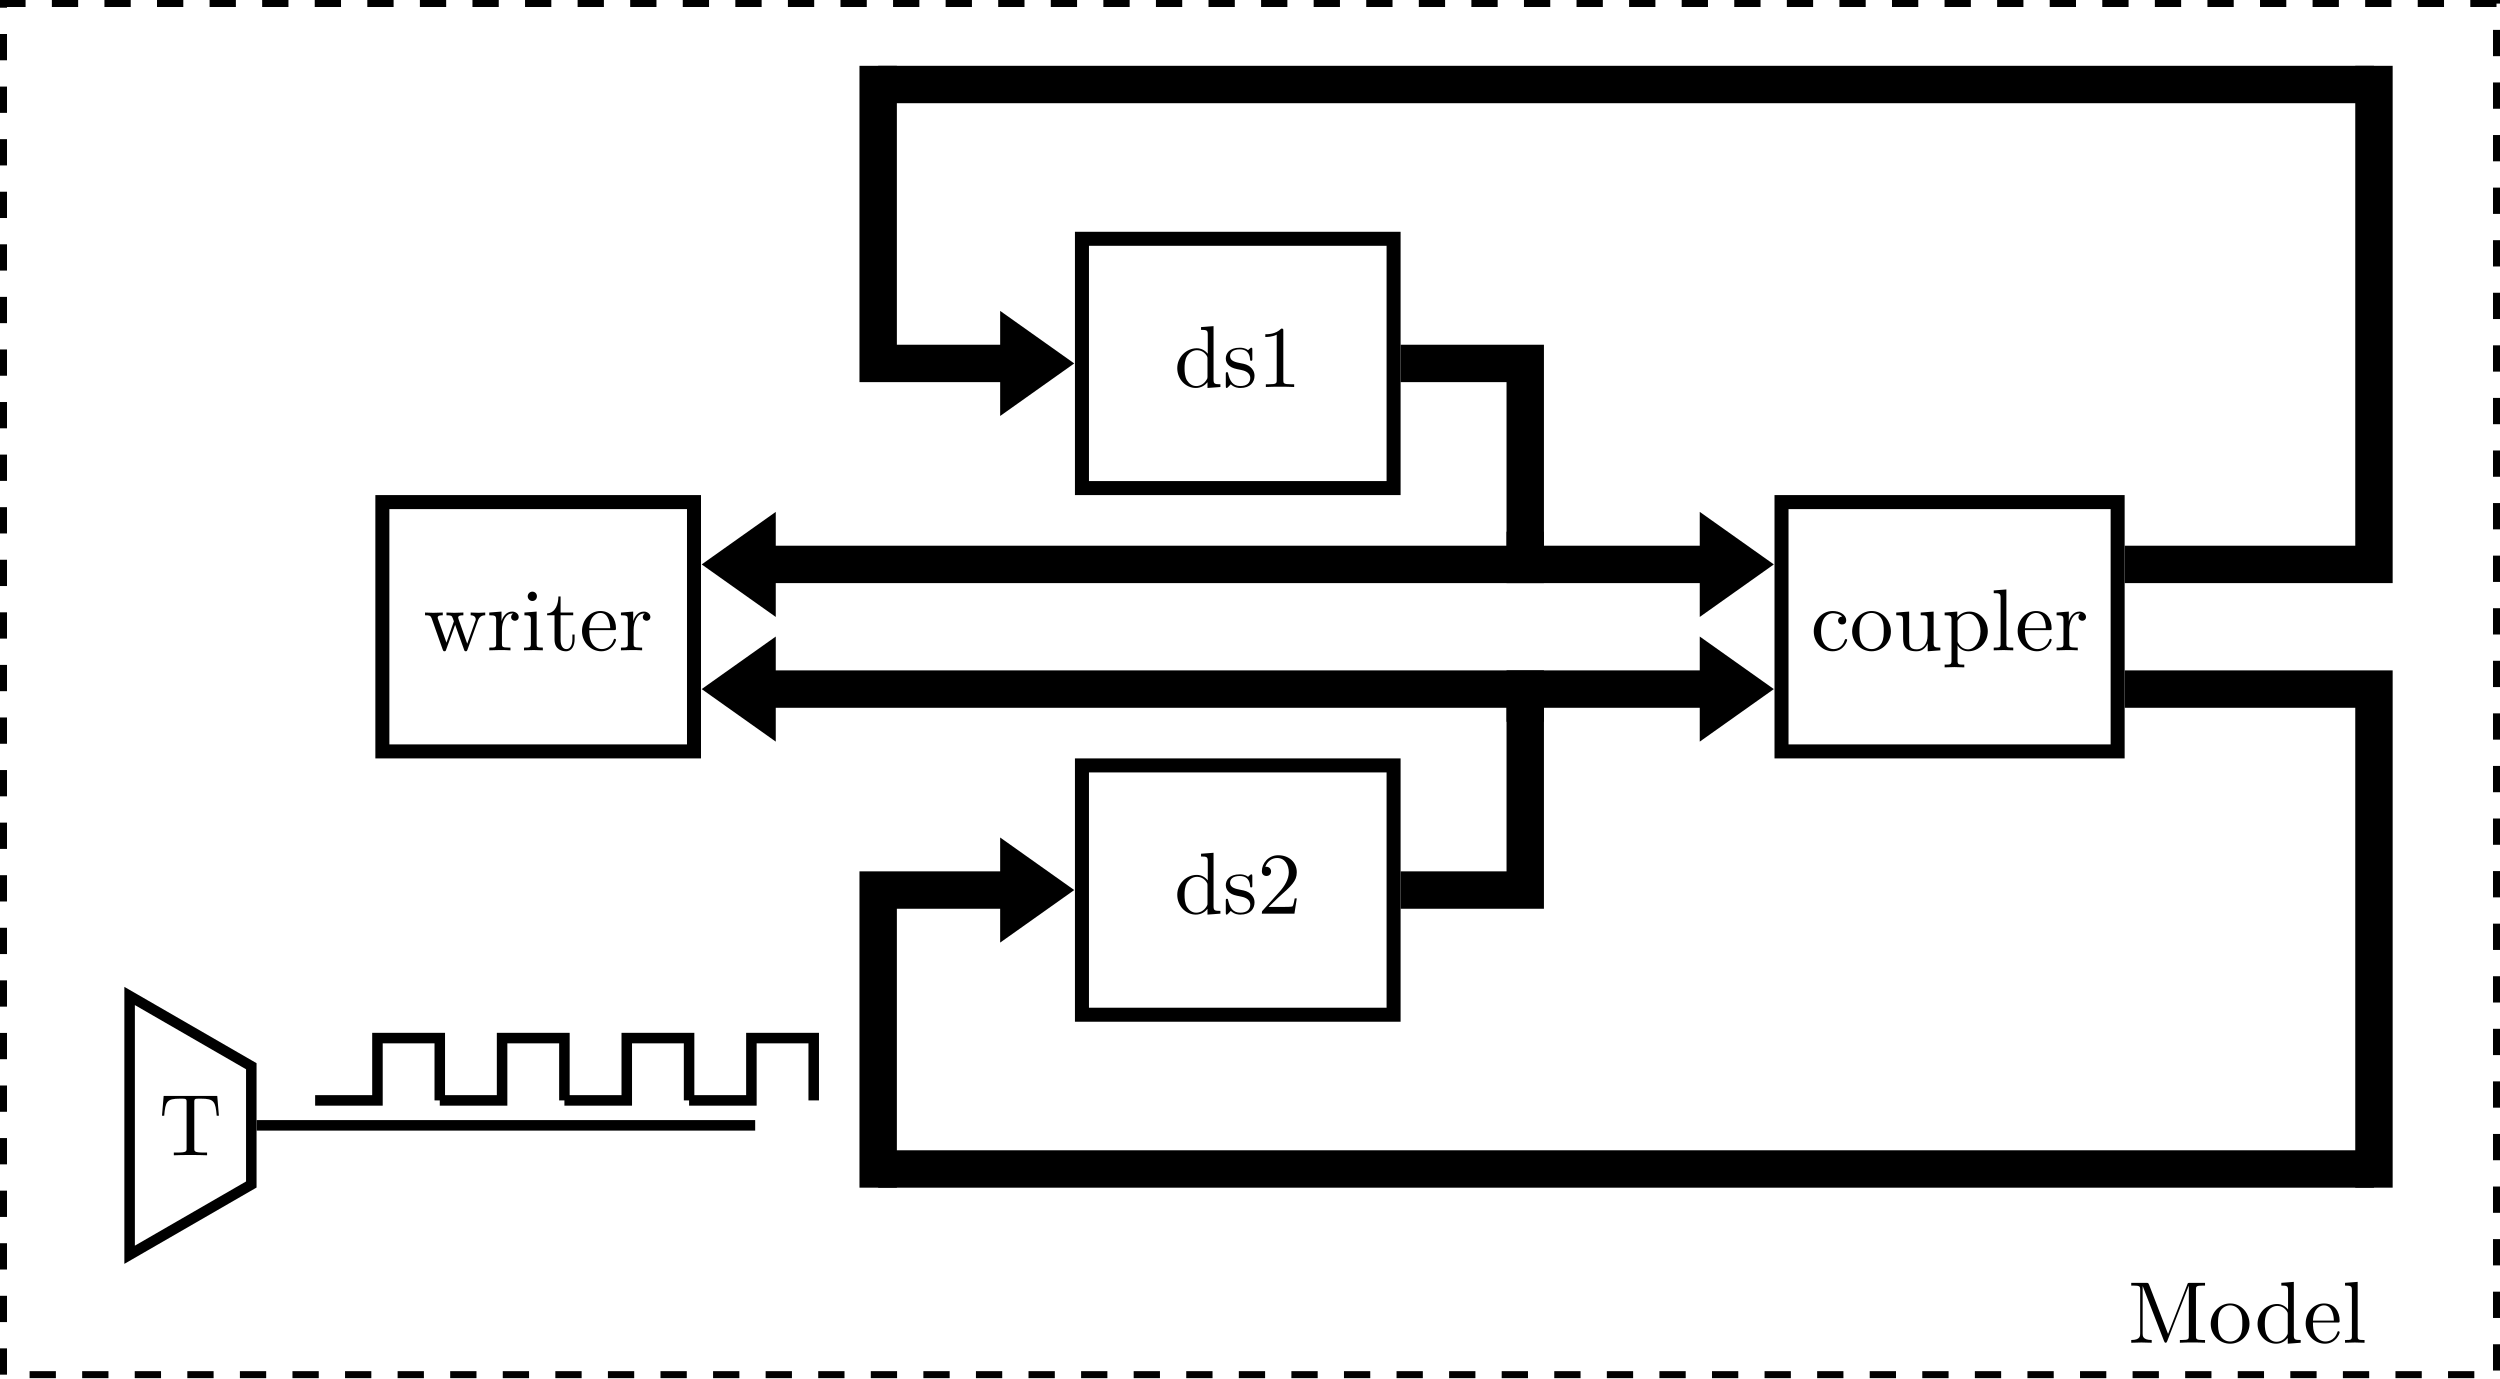
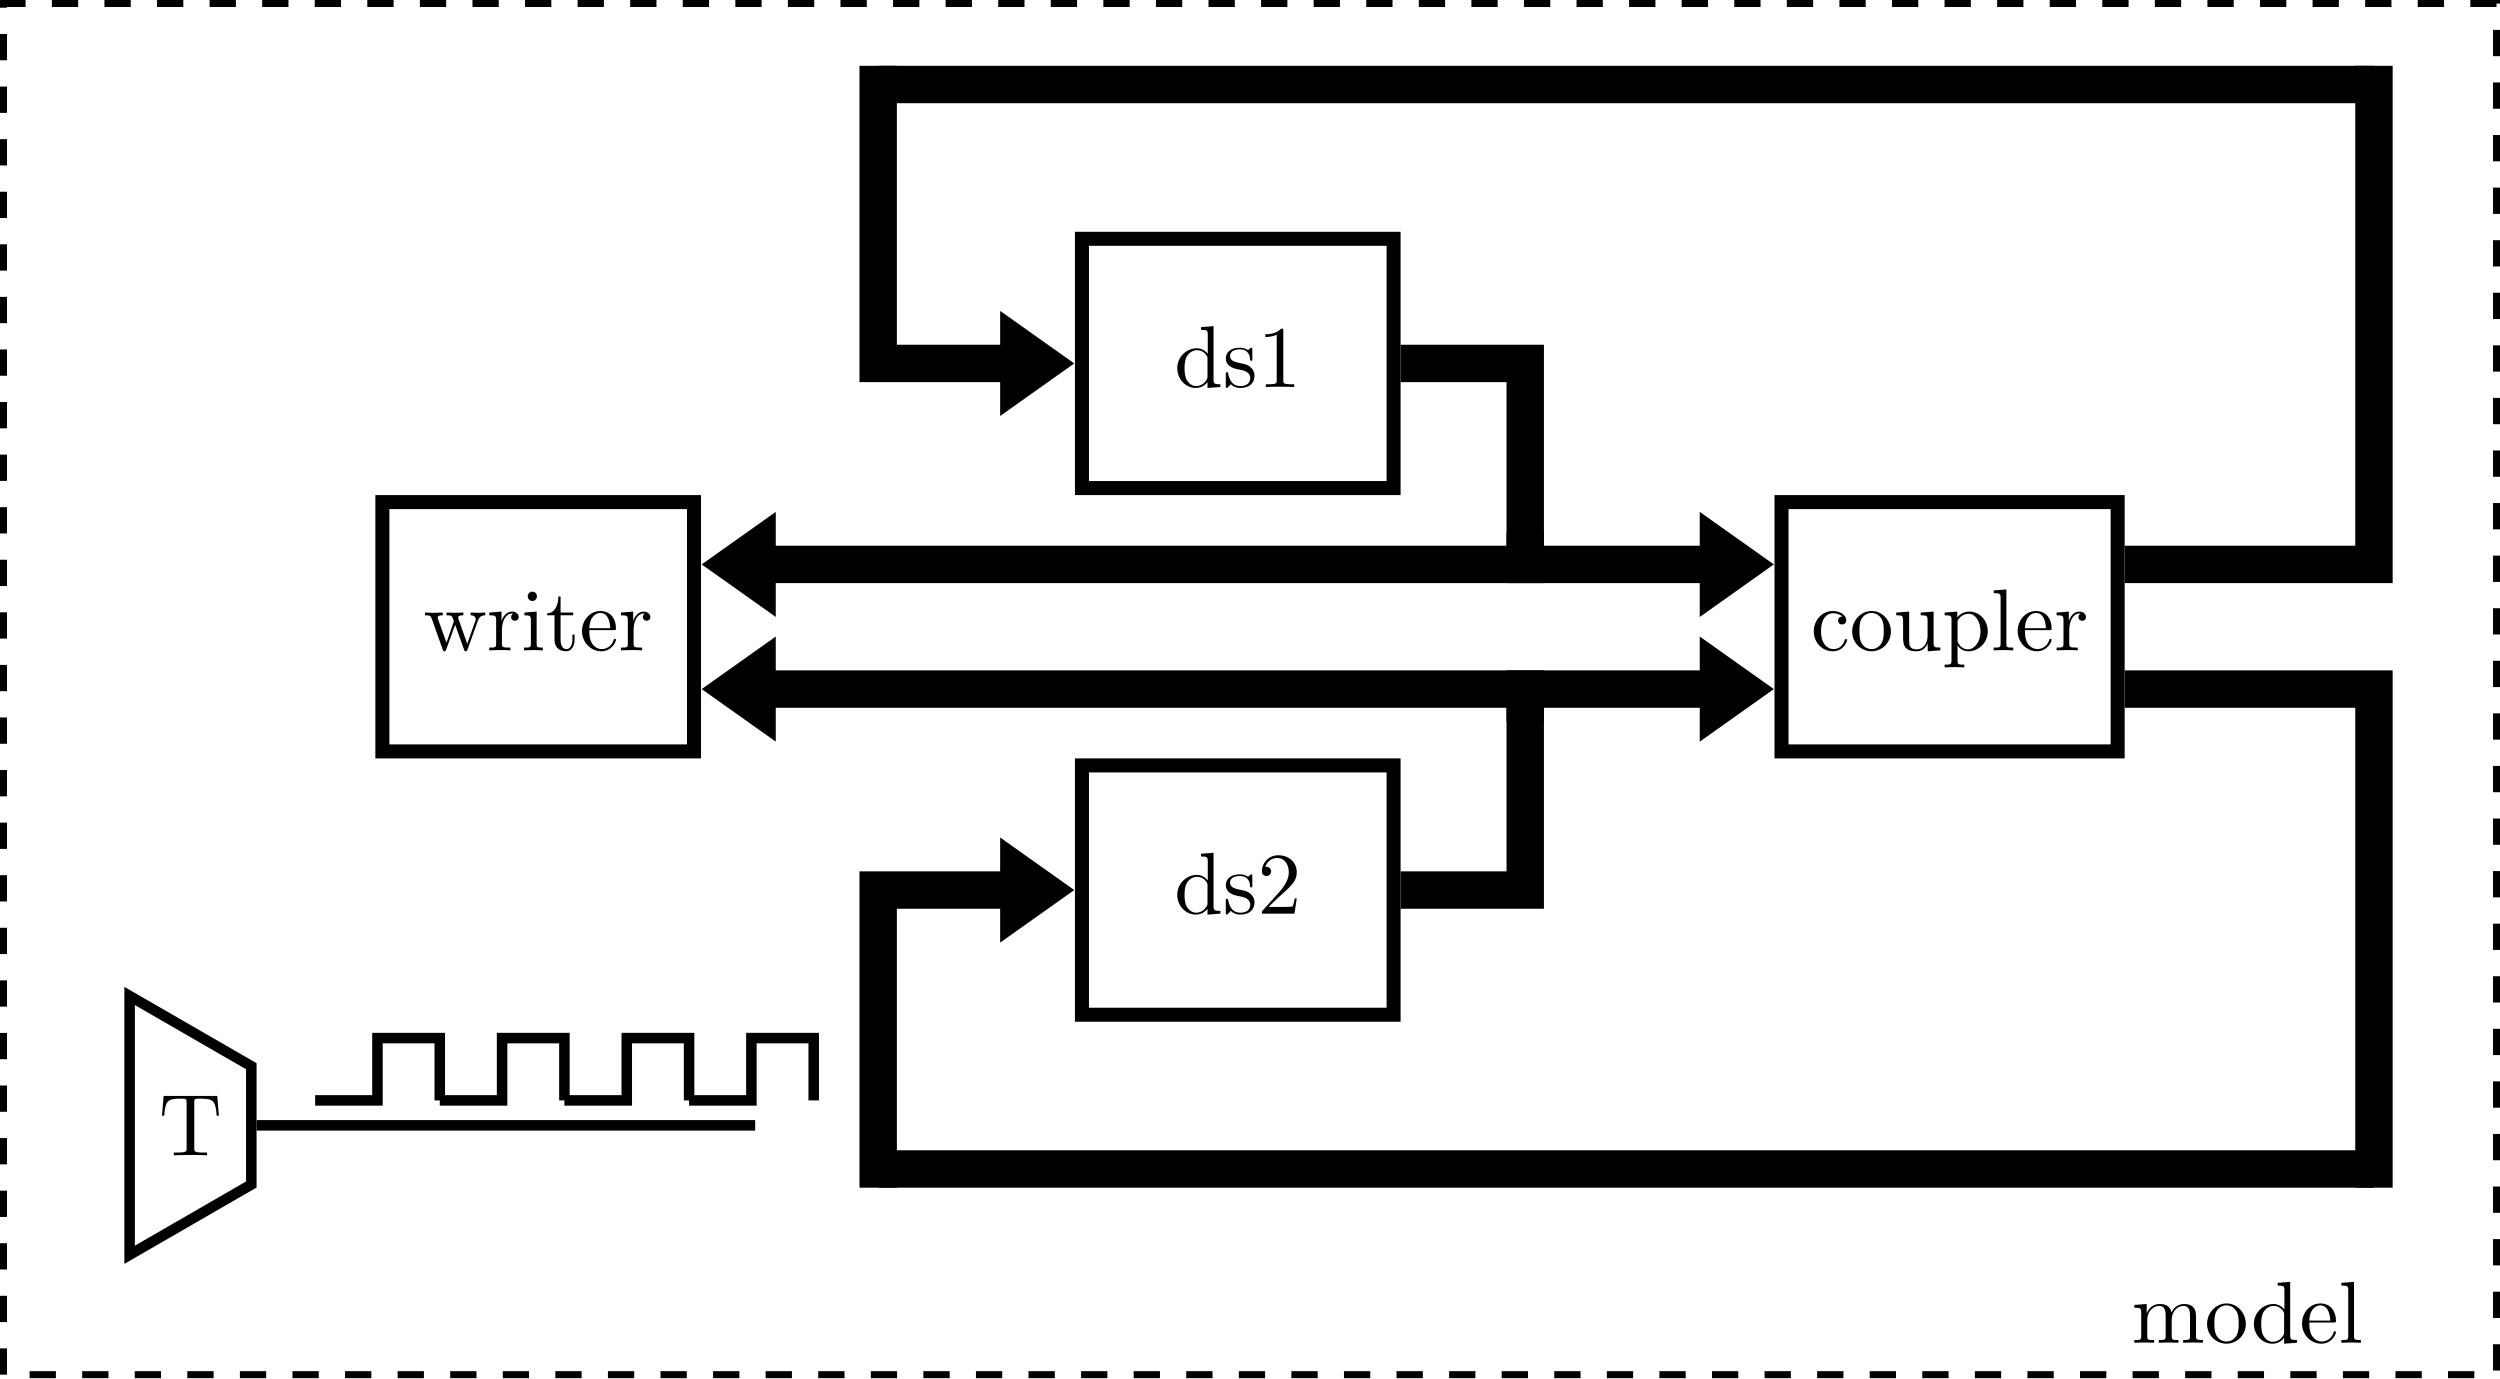
<svg xmlns="http://www.w3.org/2000/svg" xmlns:xlink="http://www.w3.org/1999/xlink" width="284.261pt" height="156.702pt" viewBox="0 0 284.261 156.702" version="1.1">
  <defs>
    <g>
      <symbol overflow="visible" id="glyph0-0">
        <path style="stroke:none;" d="" />
      </symbol>
      <symbol overflow="visible" id="glyph0-1">
        <path style="stroke:none;" d="M 3.781 -0.547 L 3.781 0.109 L 5.25 0 L 5.25 -0.312 C 4.562 -0.312 4.469 -0.375 4.469 -0.875 L 4.469 -6.922 L 3.047 -6.812 L 3.047 -6.5 C 3.734 -6.5 3.812 -6.438 3.812 -5.938 L 3.812 -3.781 C 3.531 -4.141 3.094 -4.406 2.562 -4.406 C 1.391 -4.406 0.344 -3.422 0.344 -2.141 C 0.344 -0.875 1.312 0.109 2.453 0.109 C 3.094 0.109 3.531 -0.234 3.781 -0.547 Z M 3.781 -3.219 L 3.781 -1.172 C 3.781 -1 3.781 -0.984 3.672 -0.812 C 3.375 -0.328 2.938 -0.109 2.5 -0.109 C 2.047 -0.109 1.688 -0.375 1.453 -0.75 C 1.203 -1.156 1.172 -1.719 1.172 -2.141 C 1.172 -2.5 1.188 -3.094 1.469 -3.547 C 1.688 -3.859 2.062 -4.188 2.609 -4.188 C 2.953 -4.188 3.375 -4.031 3.672 -3.594 C 3.781 -3.422 3.781 -3.406 3.781 -3.219 Z M 3.781 -3.219 " />
      </symbol>
      <symbol overflow="visible" id="glyph0-2">
        <path style="stroke:none;" d="M 2.078 -1.938 C 2.297 -1.891 3.109 -1.734 3.109 -1.016 C 3.109 -0.516 2.766 -0.109 1.984 -0.109 C 1.141 -0.109 0.781 -0.672 0.594 -1.531 C 0.562 -1.656 0.562 -1.688 0.453 -1.688 C 0.328 -1.688 0.328 -1.625 0.328 -1.453 L 0.328 -0.125 C 0.328 0.047 0.328 0.109 0.438 0.109 C 0.484 0.109 0.5 0.094 0.688 -0.094 C 0.703 -0.109 0.703 -0.125 0.891 -0.312 C 1.328 0.094 1.781 0.109 1.984 0.109 C 3.125 0.109 3.594 -0.562 3.594 -1.281 C 3.594 -1.797 3.297 -2.109 3.172 -2.219 C 2.844 -2.547 2.453 -2.625 2.031 -2.703 C 1.469 -2.812 0.812 -2.938 0.812 -3.516 C 0.812 -3.875 1.062 -4.281 1.922 -4.281 C 3.016 -4.281 3.078 -3.375 3.094 -3.078 C 3.094 -2.984 3.188 -2.984 3.203 -2.984 C 3.344 -2.984 3.344 -3.031 3.344 -3.219 L 3.344 -4.234 C 3.344 -4.391 3.344 -4.469 3.234 -4.469 C 3.188 -4.469 3.156 -4.469 3.031 -4.344 C 3 -4.312 2.906 -4.219 2.859 -4.188 C 2.484 -4.469 2.078 -4.469 1.922 -4.469 C 0.703 -4.469 0.328 -3.797 0.328 -3.234 C 0.328 -2.891 0.484 -2.609 0.75 -2.391 C 1.078 -2.141 1.359 -2.078 2.078 -1.938 Z M 2.078 -1.938 " />
      </symbol>
      <symbol overflow="visible" id="glyph0-3">
        <path style="stroke:none;" d="M 2.938 -6.375 C 2.938 -6.625 2.938 -6.641 2.703 -6.641 C 2.078 -6 1.203 -6 0.891 -6 L 0.891 -5.688 C 1.094 -5.688 1.672 -5.688 2.188 -5.953 L 2.188 -0.781 C 2.188 -0.422 2.156 -0.312 1.266 -0.312 L 0.953 -0.312 L 0.953 0 C 1.297 -0.031 2.156 -0.031 2.562 -0.031 C 2.953 -0.031 3.828 -0.031 4.172 0 L 4.172 -0.312 L 3.859 -0.312 C 2.953 -0.312 2.938 -0.422 2.938 -0.781 Z M 2.938 -6.375 " />
      </symbol>
      <symbol overflow="visible" id="glyph0-4">
        <path style="stroke:none;" d="M 6.172 -3.344 C 6.344 -3.844 6.656 -3.984 7.016 -3.984 L 7.016 -4.297 C 6.781 -4.281 6.5 -4.266 6.281 -4.266 C 5.984 -4.266 5.547 -4.281 5.359 -4.297 L 5.359 -3.984 C 5.719 -3.984 5.938 -3.797 5.938 -3.516 C 5.938 -3.453 5.938 -3.422 5.875 -3.297 L 4.969 -0.75 L 3.984 -3.531 C 3.953 -3.656 3.938 -3.672 3.938 -3.719 C 3.938 -3.984 4.328 -3.984 4.531 -3.984 L 4.531 -4.297 C 4.234 -4.281 3.734 -4.266 3.484 -4.266 C 3.188 -4.266 2.906 -4.281 2.609 -4.297 L 2.609 -3.984 C 2.969 -3.984 3.125 -3.969 3.234 -3.844 C 3.281 -3.781 3.391 -3.484 3.453 -3.297 L 2.609 -0.875 L 1.656 -3.531 C 1.609 -3.656 1.609 -3.672 1.609 -3.719 C 1.609 -3.984 2 -3.984 2.188 -3.984 L 2.188 -4.297 C 1.891 -4.281 1.328 -4.266 1.109 -4.266 C 1.062 -4.266 0.531 -4.281 0.172 -4.297 L 0.172 -3.984 C 0.672 -3.984 0.797 -3.953 0.922 -3.641 L 2.172 -0.109 C 2.219 0.031 2.25 0.109 2.375 0.109 C 2.516 0.109 2.531 0.047 2.578 -0.094 L 3.594 -2.906 L 4.609 -0.078 C 4.641 0.031 4.672 0.109 4.812 0.109 C 4.938 0.109 4.969 0.016 5 -0.078 Z M 6.172 -3.344 " />
      </symbol>
      <symbol overflow="visible" id="glyph0-5">
        <path style="stroke:none;" d="M 1.672 -3.312 L 1.672 -4.406 L 0.281 -4.297 L 0.281 -3.984 C 0.984 -3.984 1.062 -3.922 1.062 -3.422 L 1.062 -0.75 C 1.062 -0.312 0.953 -0.312 0.281 -0.312 L 0.281 0 C 0.672 -0.016 1.141 -0.031 1.422 -0.031 C 1.812 -0.031 2.281 -0.031 2.688 0 L 2.688 -0.312 L 2.469 -0.312 C 1.734 -0.312 1.719 -0.422 1.719 -0.781 L 1.719 -2.312 C 1.719 -3.297 2.141 -4.188 2.891 -4.188 C 2.953 -4.188 2.984 -4.188 3 -4.172 C 2.969 -4.172 2.766 -4.047 2.766 -3.781 C 2.766 -3.516 2.984 -3.359 3.203 -3.359 C 3.375 -3.359 3.625 -3.484 3.625 -3.797 C 3.625 -4.109 3.312 -4.406 2.891 -4.406 C 2.156 -4.406 1.797 -3.734 1.672 -3.312 Z M 1.672 -3.312 " />
      </symbol>
      <symbol overflow="visible" id="glyph0-6">
        <path style="stroke:none;" d="M 1.766 -4.406 L 0.375 -4.297 L 0.375 -3.984 C 1.016 -3.984 1.109 -3.922 1.109 -3.438 L 1.109 -0.75 C 1.109 -0.312 1 -0.312 0.328 -0.312 L 0.328 0 C 0.641 -0.016 1.188 -0.031 1.422 -0.031 C 1.781 -0.031 2.125 -0.016 2.469 0 L 2.469 -0.312 C 1.797 -0.312 1.766 -0.359 1.766 -0.75 Z M 1.797 -6.141 C 1.797 -6.453 1.562 -6.672 1.281 -6.672 C 0.969 -6.672 0.75 -6.406 0.75 -6.141 C 0.75 -5.875 0.969 -5.609 1.281 -5.609 C 1.562 -5.609 1.797 -5.828 1.797 -6.141 Z M 1.797 -6.141 " />
      </symbol>
      <symbol overflow="visible" id="glyph0-7">
        <path style="stroke:none;" d="M 1.719 -3.984 L 3.156 -3.984 L 3.156 -4.297 L 1.719 -4.297 L 1.719 -6.125 L 1.469 -6.125 C 1.469 -5.312 1.172 -4.25 0.188 -4.203 L 0.188 -3.984 L 1.031 -3.984 L 1.031 -1.234 C 1.031 -0.016 1.969 0.109 2.328 0.109 C 3.031 0.109 3.312 -0.594 3.312 -1.234 L 3.312 -1.797 L 3.062 -1.797 L 3.062 -1.25 C 3.062 -0.516 2.766 -0.141 2.391 -0.141 C 1.719 -0.141 1.719 -1.047 1.719 -1.219 Z M 1.719 -3.984 " />
      </symbol>
      <symbol overflow="visible" id="glyph0-8">
        <path style="stroke:none;" d="M 1.109 -2.516 C 1.172 -4 2.016 -4.25 2.359 -4.25 C 3.375 -4.25 3.484 -2.906 3.484 -2.516 Z M 1.109 -2.297 L 3.891 -2.297 C 4.109 -2.297 4.141 -2.297 4.141 -2.516 C 4.141 -3.5 3.594 -4.469 2.359 -4.469 C 1.203 -4.469 0.281 -3.438 0.281 -2.188 C 0.281 -0.859 1.328 0.109 2.469 0.109 C 3.688 0.109 4.141 -1 4.141 -1.188 C 4.141 -1.281 4.062 -1.312 4 -1.312 C 3.922 -1.312 3.891 -1.25 3.875 -1.172 C 3.531 -0.141 2.625 -0.141 2.531 -0.141 C 2.031 -0.141 1.641 -0.438 1.406 -0.812 C 1.109 -1.281 1.109 -1.938 1.109 -2.297 Z M 1.109 -2.297 " />
      </symbol>
      <symbol overflow="visible" id="glyph0-9">
        <path style="stroke:none;" d="M 1.172 -2.172 C 1.172 -3.797 1.984 -4.219 2.516 -4.219 C 2.609 -4.219 3.234 -4.203 3.578 -3.844 C 3.172 -3.812 3.109 -3.516 3.109 -3.391 C 3.109 -3.125 3.297 -2.938 3.562 -2.938 C 3.828 -2.938 4.031 -3.094 4.031 -3.406 C 4.031 -4.078 3.266 -4.469 2.5 -4.469 C 1.25 -4.469 0.344 -3.391 0.344 -2.156 C 0.344 -0.875 1.328 0.109 2.484 0.109 C 3.812 0.109 4.141 -1.094 4.141 -1.188 C 4.141 -1.281 4.031 -1.281 4 -1.281 C 3.922 -1.281 3.891 -1.25 3.875 -1.188 C 3.594 -0.266 2.938 -0.141 2.578 -0.141 C 2.047 -0.141 1.172 -0.562 1.172 -2.172 Z M 1.172 -2.172 " />
      </symbol>
      <symbol overflow="visible" id="glyph0-10">
        <path style="stroke:none;" d="M 4.688 -2.141 C 4.688 -3.406 3.703 -4.469 2.5 -4.469 C 1.25 -4.469 0.281 -3.375 0.281 -2.141 C 0.281 -0.844 1.312 0.109 2.484 0.109 C 3.688 0.109 4.688 -0.875 4.688 -2.141 Z M 2.5 -0.141 C 2.062 -0.141 1.625 -0.344 1.359 -0.812 C 1.109 -1.25 1.109 -1.859 1.109 -2.219 C 1.109 -2.609 1.109 -3.141 1.344 -3.578 C 1.609 -4.031 2.078 -4.25 2.484 -4.25 C 2.922 -4.25 3.344 -4.031 3.609 -3.594 C 3.875 -3.172 3.875 -2.594 3.875 -2.219 C 3.875 -1.859 3.875 -1.312 3.656 -0.875 C 3.422 -0.422 2.984 -0.141 2.5 -0.141 Z M 2.5 -0.141 " />
      </symbol>
      <symbol overflow="visible" id="glyph0-11">
        <path style="stroke:none;" d="M 3.891 -0.781 L 3.891 0.109 L 5.328 0 L 5.328 -0.312 C 4.641 -0.312 4.562 -0.375 4.562 -0.875 L 4.562 -4.406 L 3.094 -4.297 L 3.094 -3.984 C 3.781 -3.984 3.875 -3.922 3.875 -3.422 L 3.875 -1.656 C 3.875 -0.781 3.391 -0.109 2.656 -0.109 C 1.828 -0.109 1.781 -0.578 1.781 -1.094 L 1.781 -4.406 L 0.312 -4.297 L 0.312 -3.984 C 1.094 -3.984 1.094 -3.953 1.094 -3.078 L 1.094 -1.578 C 1.094 -0.797 1.094 0.109 2.609 0.109 C 3.172 0.109 3.609 -0.172 3.891 -0.781 Z M 3.891 -0.781 " />
      </symbol>
      <symbol overflow="visible" id="glyph0-12">
        <path style="stroke:none;" d="M 1.719 -3.75 L 1.719 -4.406 L 0.281 -4.297 L 0.281 -3.984 C 0.984 -3.984 1.062 -3.922 1.062 -3.484 L 1.062 1.172 C 1.062 1.625 0.953 1.625 0.281 1.625 L 0.281 1.938 C 0.625 1.922 1.141 1.906 1.391 1.906 C 1.672 1.906 2.172 1.922 2.516 1.938 L 2.516 1.625 C 1.859 1.625 1.75 1.625 1.75 1.172 L 1.75 -0.594 C 1.797 -0.422 2.219 0.109 2.969 0.109 C 4.156 0.109 5.188 -0.875 5.188 -2.156 C 5.188 -3.422 4.234 -4.406 3.109 -4.406 C 2.328 -4.406 1.906 -3.969 1.719 -3.75 Z M 1.75 -1.141 L 1.75 -3.359 C 2.031 -3.875 2.516 -4.156 3.031 -4.156 C 3.766 -4.156 4.359 -3.281 4.359 -2.156 C 4.359 -0.953 3.672 -0.109 2.938 -0.109 C 2.531 -0.109 2.156 -0.312 1.891 -0.719 C 1.75 -0.922 1.75 -0.938 1.75 -1.141 Z M 1.75 -1.141 " />
      </symbol>
      <symbol overflow="visible" id="glyph0-13">
        <path style="stroke:none;" d="M 1.766 -6.922 L 0.328 -6.812 L 0.328 -6.5 C 1.031 -6.5 1.109 -6.438 1.109 -5.938 L 1.109 -0.75 C 1.109 -0.312 1 -0.312 0.328 -0.312 L 0.328 0 C 0.656 -0.016 1.188 -0.031 1.438 -0.031 C 1.688 -0.031 2.172 -0.016 2.547 0 L 2.547 -0.312 C 1.875 -0.312 1.766 -0.312 1.766 -0.75 Z M 1.766 -6.922 " />
      </symbol>
      <symbol overflow="visible" id="glyph0-14">
        <path style="stroke:none;" d="M 1.266 -0.766 L 2.328 -1.797 C 3.875 -3.172 4.469 -3.703 4.469 -4.703 C 4.469 -5.844 3.578 -6.641 2.359 -6.641 C 1.234 -6.641 0.5 -5.719 0.5 -4.828 C 0.5 -4.281 1 -4.281 1.031 -4.281 C 1.203 -4.281 1.547 -4.391 1.547 -4.812 C 1.547 -5.062 1.359 -5.328 1.016 -5.328 C 0.938 -5.328 0.922 -5.328 0.891 -5.312 C 1.109 -5.969 1.656 -6.328 2.234 -6.328 C 3.141 -6.328 3.562 -5.516 3.562 -4.703 C 3.562 -3.906 3.078 -3.125 2.516 -2.5 L 0.609 -0.375 C 0.5 -0.266 0.5 -0.234 0.5 0 L 4.203 0 L 4.469 -1.734 L 4.234 -1.734 C 4.172 -1.438 4.109 -1 4 -0.844 C 3.938 -0.766 3.281 -0.766 3.062 -0.766 Z M 1.266 -0.766 " />
      </symbol>
      <symbol overflow="visible" id="glyph0-15">
        <path style="stroke:none;" d="M 6.641 -6.75 L 0.547 -6.75 L 0.359 -4.5 L 0.609 -4.5 C 0.75 -6.109 0.891 -6.438 2.406 -6.438 C 2.578 -6.438 2.844 -6.438 2.938 -6.422 C 3.156 -6.375 3.156 -6.266 3.156 -6.047 L 3.156 -0.781 C 3.156 -0.453 3.156 -0.312 2.109 -0.312 L 1.703 -0.312 L 1.703 0 C 2.109 -0.031 3.125 -0.031 3.594 -0.031 C 4.047 -0.031 5.078 -0.031 5.484 0 L 5.484 -0.312 L 5.078 -0.312 C 4.031 -0.312 4.031 -0.453 4.031 -0.781 L 4.031 -6.047 C 4.031 -6.234 4.031 -6.375 4.219 -6.422 C 4.328 -6.438 4.594 -6.438 4.781 -6.438 C 6.297 -6.438 6.438 -6.109 6.578 -4.5 L 6.828 -4.5 Z M 6.641 -6.75 " />
      </symbol>
      <symbol overflow="visible" id="glyph0-16">
-         <path style="stroke:none;" d="M 2.406 -6.594 C 2.312 -6.812 2.281 -6.812 2.047 -6.812 L 0.375 -6.812 L 0.375 -6.5 L 0.609 -6.5 C 1.375 -6.5 1.391 -6.391 1.391 -6.031 L 1.391 -1.047 C 1.391 -0.781 1.391 -0.312 0.375 -0.312 L 0.375 0 C 0.719 -0.016 1.203 -0.031 1.531 -0.031 C 1.859 -0.031 2.359 -0.016 2.703 0 L 2.703 -0.312 C 1.672 -0.312 1.672 -0.781 1.672 -1.047 L 1.672 -6.422 L 1.688 -6.422 L 4.094 -0.219 C 4.141 -0.094 4.188 0 4.281 0 C 4.391 0 4.422 -0.078 4.469 -0.188 L 6.922 -6.5 L 6.922 -0.781 C 6.922 -0.422 6.906 -0.312 6.141 -0.312 L 5.906 -0.312 L 5.906 0 C 6.266 -0.031 6.953 -0.031 7.344 -0.031 C 7.719 -0.031 8.391 -0.031 8.766 0 L 8.766 -0.312 L 8.516 -0.312 C 7.75 -0.312 7.734 -0.422 7.734 -0.781 L 7.734 -6.031 C 7.734 -6.391 7.75 -6.5 8.516 -6.5 L 8.766 -6.5 L 8.766 -6.812 L 7.078 -6.812 C 6.812 -6.812 6.812 -6.797 6.75 -6.625 L 4.562 -1 Z M 2.406 -6.594 " />
+         <path style="stroke:none;" d="M 1.094 -3.422 L 1.094 -0.75 C 1.094 -0.312 0.984 -0.312 0.312 -0.312 L 0.312 0 C 0.672 -0.016 1.172 -0.031 1.453 -0.031 C 1.703 -0.031 2.219 -0.016 2.562 0 L 2.562 -0.312 C 1.891 -0.312 1.781 -0.312 1.781 -0.75 L 1.781 -2.594 C 1.781 -3.625 2.5 -4.188 3.125 -4.188 C 3.766 -4.188 3.875 -3.656 3.875 -3.078 L 3.875 -0.75 C 3.875 -0.312 3.766 -0.312 3.094 -0.312 L 3.094 0 C 3.438 -0.016 3.953 -0.031 4.219 -0.031 C 4.469 -0.031 5 -0.016 5.328 0 L 5.328 -0.312 C 4.672 -0.312 4.562 -0.312 4.562 -0.75 L 4.562 -2.594 C 4.562 -3.625 5.266 -4.188 5.906 -4.188 C 6.531 -4.188 6.641 -3.656 6.641 -3.078 L 6.641 -0.75 C 6.641 -0.312 6.531 -0.312 5.859 -0.312 L 5.859 0 C 6.203 -0.016 6.719 -0.031 6.984 -0.031 C 7.25 -0.031 7.766 -0.016 8.109 0 L 8.109 -0.312 C 7.594 -0.312 7.344 -0.312 7.328 -0.609 L 7.328 -2.516 C 7.328 -3.375 7.328 -3.672 7.016 -4.031 C 6.875 -4.203 6.547 -4.406 5.969 -4.406 C 5.141 -4.406 4.688 -3.812 4.531 -3.422 C 4.391 -4.297 3.656 -4.406 3.203 -4.406 C 2.469 -4.406 2 -3.984 1.719 -3.359 L 1.719 -4.406 L 0.312 -4.297 L 0.312 -3.984 C 1.016 -3.984 1.094 -3.922 1.094 -3.422 Z M 1.094 -3.422 " />
      </symbol>
    </g>
    <clipPath id="clip1">
      <path d="M 0 96 L 46 96 L 46 156.703 L 0 156.703 Z M 0 96 " />
    </clipPath>
  </defs>
  <g id="surface1">
    <path style="fill:none;stroke-width:1.594;stroke-linecap:butt;stroke-linejoin:miter;stroke:rgb(0%,0%,0%);stroke-opacity:1;stroke-miterlimit:10;" d="M -17.716 -14.172 L 17.718 -14.172 L 17.718 14.172 L -17.716 14.172 Z M -17.716 -14.172 " transform="matrix(1,0,0,-1,140.739,41.324)" />
    <g style="fill:rgb(0%,0%,0%);fill-opacity:1;">
      <use xlink:href="#glyph0-1" x="133.516" y="44.005" />
      <use xlink:href="#glyph0-2" x="139.051" y="44.005" />
      <use xlink:href="#glyph0-3" x="142.98" y="44.005" />
    </g>
    <path style="fill:none;stroke-width:1.594;stroke-linecap:butt;stroke-linejoin:miter;stroke:rgb(0%,0%,0%);stroke-opacity:1;stroke-miterlimit:10;" d="M -17.715 -14.174 L 17.718 -14.174 L 17.718 14.174 L -17.715 14.174 Z M -17.715 -14.174 " transform="matrix(1,0,0,-1,61.192,71.264)" />
    <g style="fill:rgb(0%,0%,0%);fill-opacity:1;">
      <use xlink:href="#glyph0-4" x="48.157" y="73.945" />
      <use xlink:href="#glyph0-5" x="55.352" y="73.945" />
      <use xlink:href="#glyph0-6" x="59.254" y="73.945" />
      <use xlink:href="#glyph0-7" x="62.022" y="73.945" />
      <use xlink:href="#glyph0-8" x="65.896" y="73.945" />
      <use xlink:href="#glyph0-5" x="70.324" y="73.945" />
    </g>
    <path style="fill:none;stroke-width:1.594;stroke-linecap:butt;stroke-linejoin:miter;stroke:rgb(0%,0%,0%);stroke-opacity:1;stroke-miterlimit:10;" d="M -19.111 -14.174 L 19.108 -14.174 L 19.108 14.174 L -19.111 14.174 Z M -19.111 -14.174 " transform="matrix(1,0,0,-1,221.677,71.264)" />
    <g style="fill:rgb(0%,0%,0%);fill-opacity:1;">
      <use xlink:href="#glyph0-9" x="205.889" y="73.945" />
      <use xlink:href="#glyph0-10" x="210.316" y="73.945" />
      <use xlink:href="#glyph0-11" x="215.298" y="73.945" />
      <use xlink:href="#glyph0-12" x="220.833" y="73.945" />
      <use xlink:href="#glyph0-13" x="226.368" y="73.945" />
      <use xlink:href="#glyph0-8" x="229.136" y="73.945" />
      <use xlink:href="#glyph0-5" x="233.563" y="73.945" />
    </g>
    <path style="fill:none;stroke-width:1.594;stroke-linecap:butt;stroke-linejoin:miter;stroke:rgb(0%,0%,0%);stroke-opacity:1;stroke-miterlimit:10;" d="M -17.716 -14.174 L 17.718 -14.174 L 17.718 14.174 L -17.716 14.174 Z M -17.716 -14.174 " transform="matrix(1,0,0,-1,140.739,101.205)" />
    <g style="fill:rgb(0%,0%,0%);fill-opacity:1;">
      <use xlink:href="#glyph0-1" x="133.516" y="103.886" />
      <use xlink:href="#glyph0-2" x="139.051" y="103.886" />
      <use xlink:href="#glyph0-14" x="142.98" y="103.886" />
    </g>
    <path style="fill:none;stroke-width:4.252;stroke-linecap:butt;stroke-linejoin:miter;stroke:rgb(0%,0%,0%);stroke-opacity:1;stroke-miterlimit:10;" d="M 17.123 29.94 L 31.295 29.94 L 31.295 8.682 " transform="matrix(1,0,0,-1,142.131,71.264)" />
    <path style="fill:none;stroke-width:4.252;stroke-linecap:butt;stroke-linejoin:miter;stroke:rgb(0%,0%,0%);stroke-opacity:1;stroke-miterlimit:10;" d="M 17.123 -29.939 L 31.295 -29.939 L 31.295 -8.681 " transform="matrix(1,0,0,-1,142.131,71.264)" />
    <path style="fill:none;stroke-width:4.252;stroke-linecap:butt;stroke-linejoin:miter;stroke:rgb(0%,0%,0%);stroke-opacity:1;stroke-miterlimit:10;" d="M 31.295 10.807 L 31.295 7.088 L 51.67 7.088 " transform="matrix(1,0,0,-1,142.131,71.264)" />
    <path style="fill-rule:nonzero;fill:rgb(0%,0%,0%);fill-opacity:1;stroke-width:2.126;stroke-linecap:butt;stroke-linejoin:miter;stroke:rgb(0%,0%,0%);stroke-opacity:1;stroke-miterlimit:10;" d="M 6.587 0.002 L 1.063 3.919 L 1.063 -3.916 Z M 6.587 0.002 " transform="matrix(1,0,0,-1,193.2689,64.17731)" />
    <path style="fill:none;stroke-width:4.252;stroke-linecap:butt;stroke-linejoin:miter;stroke:rgb(0%,0%,0%);stroke-opacity:1;stroke-miterlimit:10;" d="M 31.295 -10.806 L 31.295 -7.088 L 51.67 -7.088 " transform="matrix(1,0,0,-1,142.131,71.264)" />
    <path style="fill-rule:nonzero;fill:rgb(0%,0%,0%);fill-opacity:1;stroke-width:2.126;stroke-linecap:butt;stroke-linejoin:miter;stroke:rgb(0%,0%,0%);stroke-opacity:1;stroke-miterlimit:10;" d="M 6.587 -0.001 L 1.063 3.917 L 1.063 -3.919 Z M 6.587 -0.001 " transform="matrix(1,0,0,-1,193.2689,78.35069)" />
    <path style="fill:none;stroke-width:4.252;stroke-linecap:butt;stroke-linejoin:miter;stroke:rgb(0%,0%,0%);stroke-opacity:1;stroke-miterlimit:10;" d="M 99.455 7.088 L 127.799 7.088 L 127.799 63.78 " transform="matrix(1,0,0,-1,142.131,71.264)" />
    <path style="fill:none;stroke-width:4.252;stroke-linecap:butt;stroke-linejoin:miter;stroke:rgb(0%,0%,0%);stroke-opacity:1;stroke-miterlimit:10;" d="M 99.455 -7.088 L 127.799 -7.088 L 127.799 -63.779 " transform="matrix(1,0,0,-1,142.131,71.264)" />
    <path style="fill:none;stroke-width:4.252;stroke-linecap:butt;stroke-linejoin:miter;stroke:rgb(0%,0%,0%);stroke-opacity:1;stroke-miterlimit:10;" d="M 127.799 61.655 L -42.279 61.655 " transform="matrix(1,0,0,-1,142.131,71.264)" />
    <path style="fill:none;stroke-width:4.252;stroke-linecap:butt;stroke-linejoin:miter;stroke:rgb(0%,0%,0%);stroke-opacity:1;stroke-miterlimit:10;" d="M 127.799 -61.654 L -42.279 -61.654 " transform="matrix(1,0,0,-1,142.131,71.264)" />
    <path style="fill:none;stroke-width:4.252;stroke-linecap:butt;stroke-linejoin:miter;stroke:rgb(0%,0%,0%);stroke-opacity:1;stroke-miterlimit:10;" d="M -42.279 63.78 L -42.279 29.94 L -27.877 29.94 " transform="matrix(1,0,0,-1,142.131,71.264)" />
    <path style="fill-rule:nonzero;fill:rgb(0%,0%,0%);fill-opacity:1;stroke-width:2.126;stroke-linecap:butt;stroke-linejoin:miter;stroke:rgb(0%,0%,0%);stroke-opacity:1;stroke-miterlimit:10;" d="M 6.587 -0.001 L 1.064 3.917 L 1.064 -3.919 Z M 6.587 -0.001 " transform="matrix(1,0,0,-1,113.7211,41.32316)" />
    <path style="fill:none;stroke-width:4.252;stroke-linecap:butt;stroke-linejoin:miter;stroke:rgb(0%,0%,0%);stroke-opacity:1;stroke-miterlimit:10;" d="M -42.279 -63.779 L -42.279 -29.939 L -27.877 -29.939 " transform="matrix(1,0,0,-1,142.131,71.264)" />
    <path style="fill-rule:nonzero;fill:rgb(0%,0%,0%);fill-opacity:1;stroke-width:2.126;stroke-linecap:butt;stroke-linejoin:miter;stroke:rgb(0%,0%,0%);stroke-opacity:1;stroke-miterlimit:10;" d="M 6.587 0.002 L 1.064 3.92 L 1.064 -3.916 Z M 6.587 0.002 " transform="matrix(1,0,0,-1,113.7211,101.2048)" />
    <path style="fill:none;stroke-width:4.252;stroke-linecap:butt;stroke-linejoin:miter;stroke:rgb(0%,0%,0%);stroke-opacity:1;stroke-miterlimit:10;" d="M 31.295 8.682 L 31.295 7.088 L -54.455 7.088 " transform="matrix(1,0,0,-1,142.131,71.264)" />
    <path style="fill-rule:nonzero;fill:rgb(0%,0%,0%);fill-opacity:1;stroke-width:2.126;stroke-linecap:butt;stroke-linejoin:miter;stroke:rgb(0%,0%,0%);stroke-opacity:1;stroke-miterlimit:10;" d="M 6.588 -0.002 L 1.064 3.916 L 1.064 -3.919 Z M 6.588 -0.002 " transform="matrix(-1,0,0,1,88.20899,64.17731)" />
    <path style="fill:none;stroke-width:4.252;stroke-linecap:butt;stroke-linejoin:miter;stroke:rgb(0%,0%,0%);stroke-opacity:1;stroke-miterlimit:10;" d="M 31.295 -8.681 L 31.295 -7.088 L -54.455 -7.088 " transform="matrix(1,0,0,-1,142.131,71.264)" />
    <path style="fill-rule:nonzero;fill:rgb(0%,0%,0%);fill-opacity:1;stroke-width:2.126;stroke-linecap:butt;stroke-linejoin:miter;stroke:rgb(0%,0%,0%);stroke-opacity:1;stroke-miterlimit:10;" d="M 6.588 0.001 L 1.064 3.919 L 1.064 -3.917 Z M 6.588 0.001 " transform="matrix(-1,0,0,1,88.20899,78.35069)" />
    <g clip-path="url(#clip1)" clip-rule="nonzero">
      <path style="fill:none;stroke-width:1.196;stroke-linecap:butt;stroke-linejoin:miter;stroke:rgb(0%,0%,0%);stroke-opacity:1;stroke-miterlimit:10;" d="M -127.393 -41.982 L -113.557 -49.97 L -113.557 -63.42 L -127.393 -71.408 Z M -127.393 -41.982 " transform="matrix(1,0,0,-1,142.131,71.264)" />
    </g>
    <g style="fill:rgb(0%,0%,0%);fill-opacity:1;">
      <use xlink:href="#glyph0-15" x="18.061" y="131.361" />
    </g>
    <path style="fill:none;stroke-width:1.196;stroke-linecap:butt;stroke-linejoin:miter;stroke:rgb(0%,0%,0%);stroke-opacity:1;stroke-miterlimit:10;" d="M -112.955 -56.693 L -56.264 -56.693 " transform="matrix(1,0,0,-1,142.131,71.264)" />
    <path style="fill:none;stroke-width:1.196;stroke-linecap:butt;stroke-linejoin:miter;stroke:rgb(0%,0%,0%);stroke-opacity:1;stroke-miterlimit:10;" d="M -106.299 -53.857 L -99.213 -53.857 L -99.213 -46.771 L -92.127 -46.771 L -92.127 -53.857 " transform="matrix(1,0,0,-1,142.131,71.264)" />
    <path style="fill:none;stroke-width:1.196;stroke-linecap:butt;stroke-linejoin:miter;stroke:rgb(0%,0%,0%);stroke-opacity:1;stroke-miterlimit:10;" d="M -92.127 -53.857 L -85.041 -53.857 L -85.041 -46.771 L -77.955 -46.771 L -77.955 -53.857 " transform="matrix(1,0,0,-1,142.131,71.264)" />
    <path style="fill:none;stroke-width:1.196;stroke-linecap:butt;stroke-linejoin:miter;stroke:rgb(0%,0%,0%);stroke-opacity:1;stroke-miterlimit:10;" d="M -77.955 -53.857 L -70.865 -53.857 L -70.865 -46.771 L -63.779 -46.771 L -63.779 -53.857 " transform="matrix(1,0,0,-1,142.131,71.264)" />
    <path style="fill:none;stroke-width:1.196;stroke-linecap:butt;stroke-linejoin:miter;stroke:rgb(0%,0%,0%);stroke-opacity:1;stroke-miterlimit:10;" d="M -63.779 -53.857 L -56.694 -53.857 L -56.694 -46.771 L -49.608 -46.771 L -49.608 -53.857 " transform="matrix(1,0,0,-1,142.131,71.264)" />
    <path style="fill:none;stroke-width:0.797;stroke-linecap:butt;stroke-linejoin:miter;stroke:rgb(0%,0%,0%);stroke-opacity:1;stroke-dasharray:2.989,2.989;stroke-miterlimit:10;" d="M -141.733 -85.041 L -141.733 70.866 L 141.732 70.866 L 141.732 -85.041 Z M -141.733 -85.041 " transform="matrix(1,0,0,-1,142.131,71.264)" />
    <g style="fill:rgb(0%,0%,0%);fill-opacity:1;">
-       <use xlink:href="#glyph0-16" x="241.956" y="152.676" />
-       <use xlink:href="#glyph0-10" x="251.089" y="152.676" />
+       <use xlink:href="#glyph0-16" x="242.371" y="152.676" />
+       <use xlink:href="#glyph0-10" x="250.673" y="152.676" />
    </g>
    <g style="fill:rgb(0%,0%,0%);fill-opacity:1;">
-       <use xlink:href="#glyph0-1" x="256.349" y="152.676" />
-       <use xlink:href="#glyph0-8" x="261.884" y="152.676" />
-       <use xlink:href="#glyph0-13" x="266.312" y="152.676" />
+       <use xlink:href="#glyph0-1" x="255.933" y="152.676" />
+       <use xlink:href="#glyph0-8" x="261.468" y="152.676" />
+       <use xlink:href="#glyph0-13" x="265.896" y="152.676" />
    </g>
  </g>
</svg>
